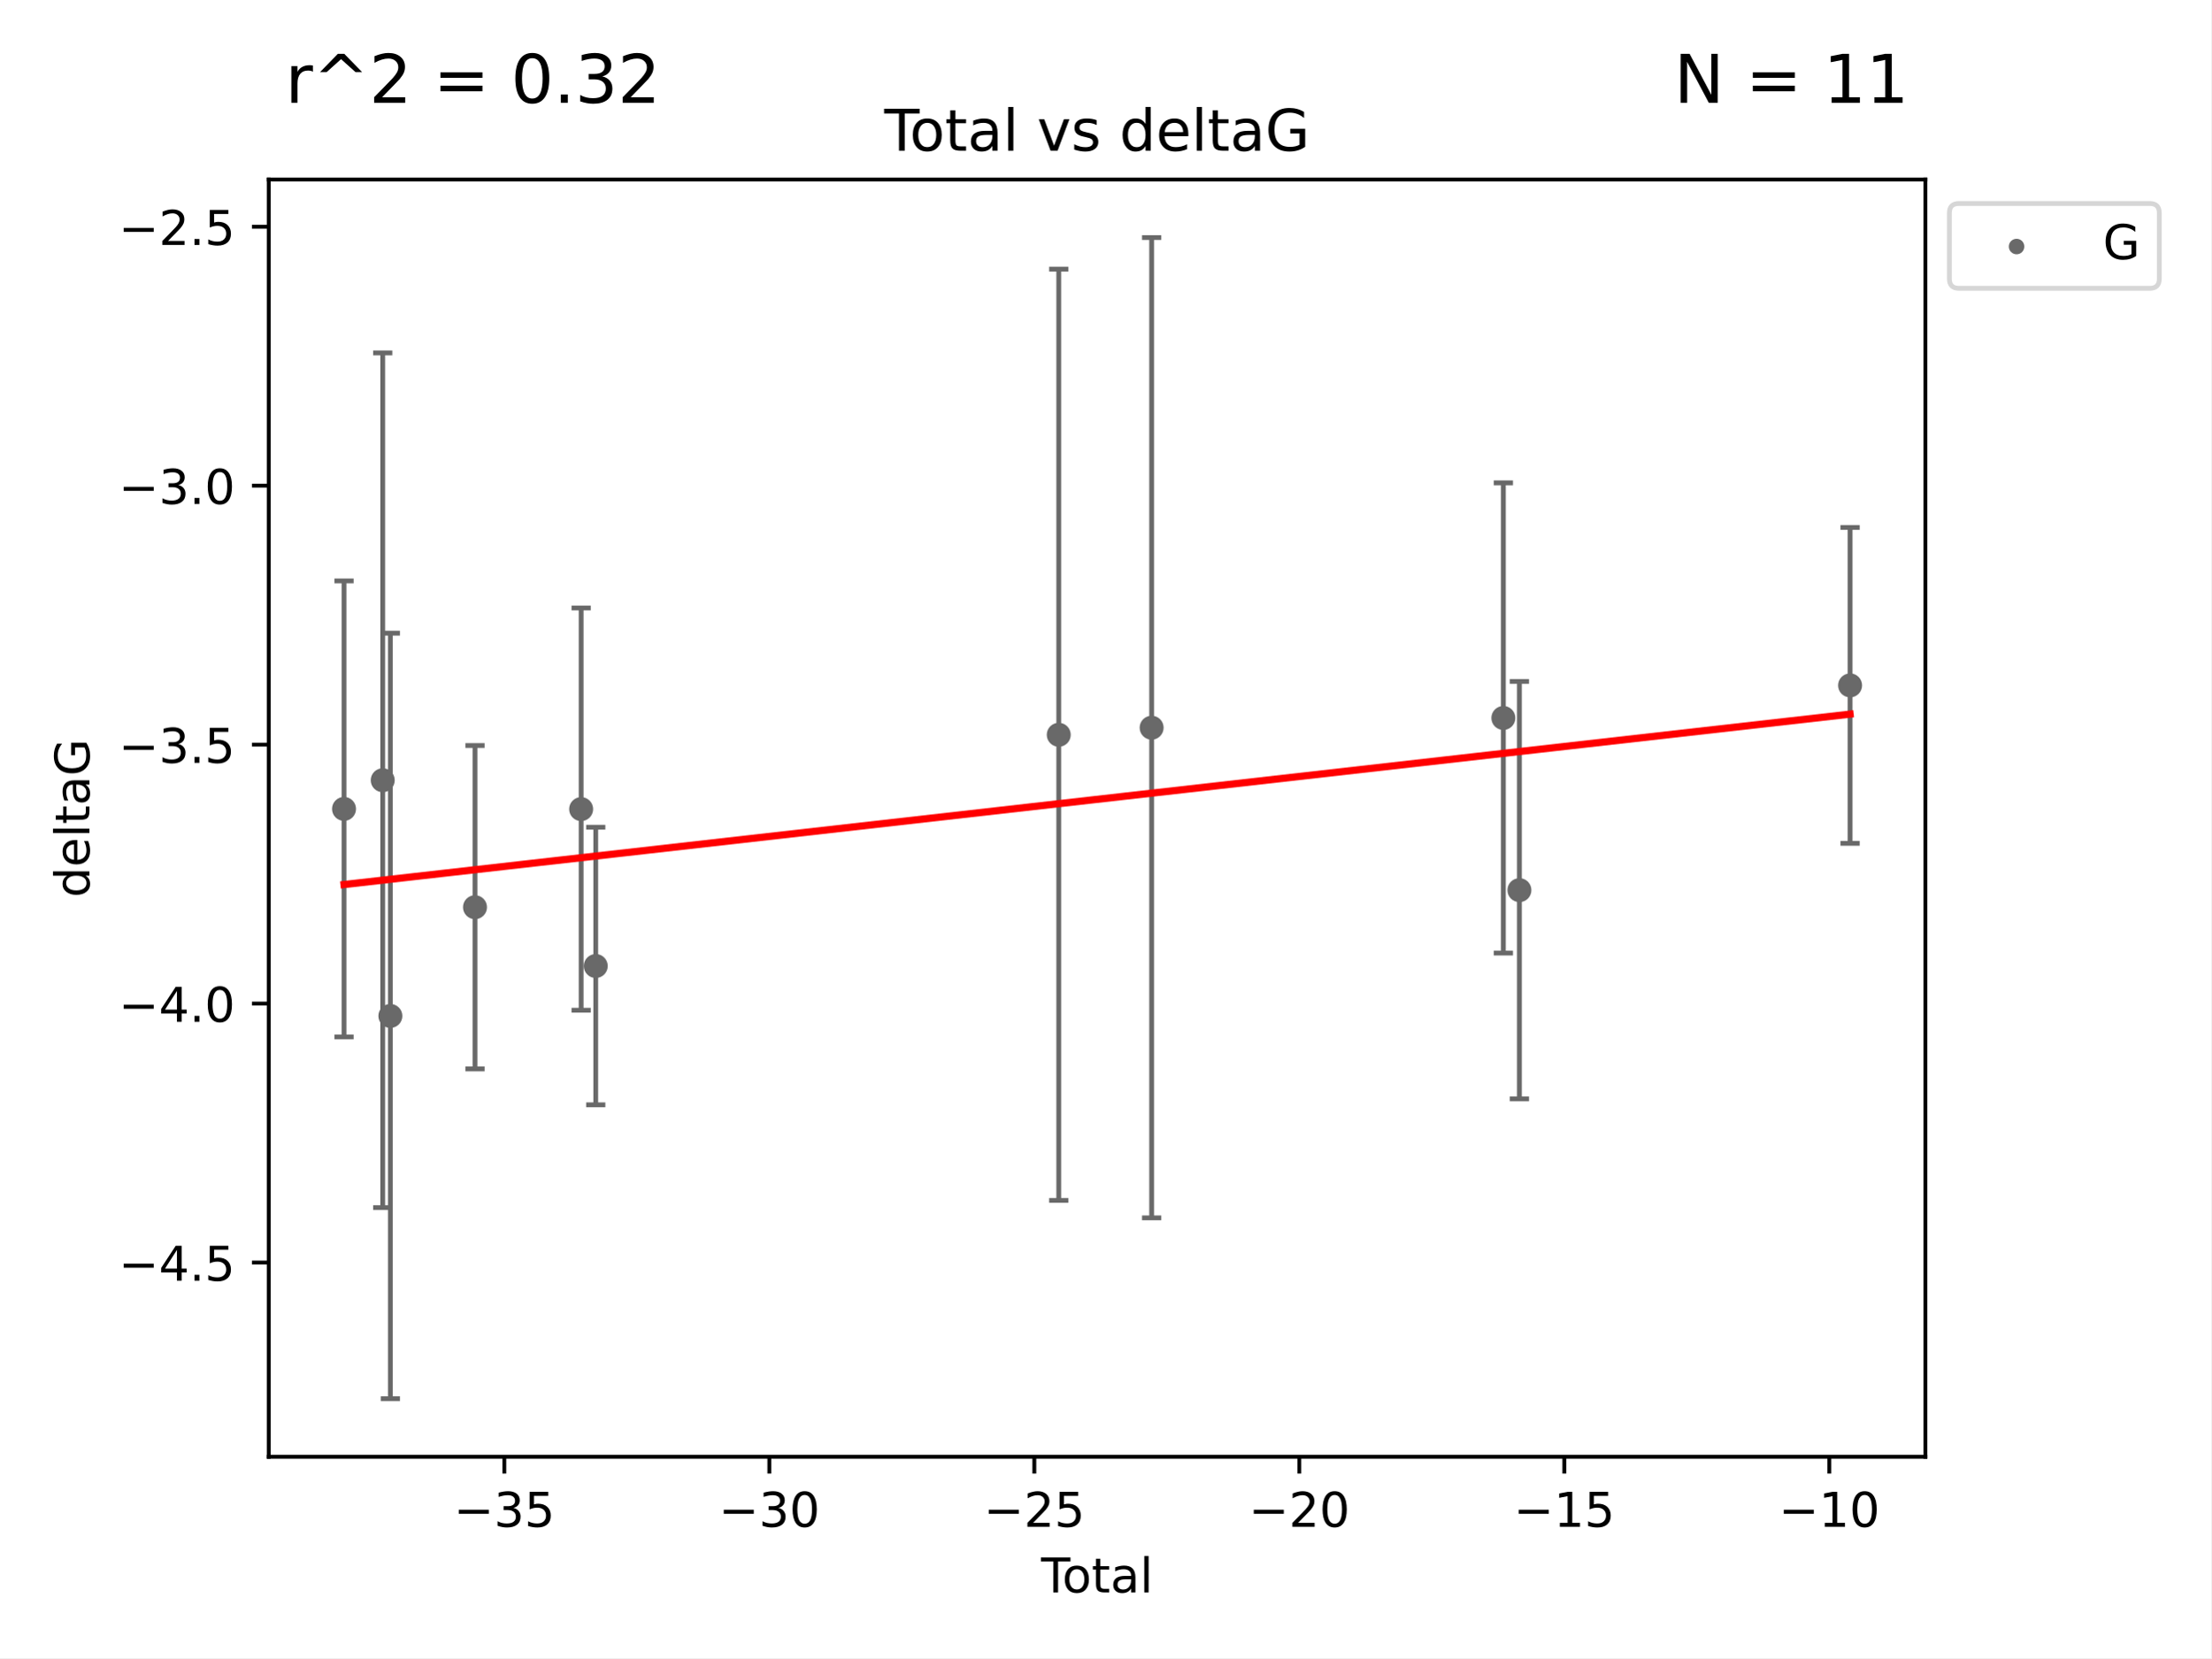
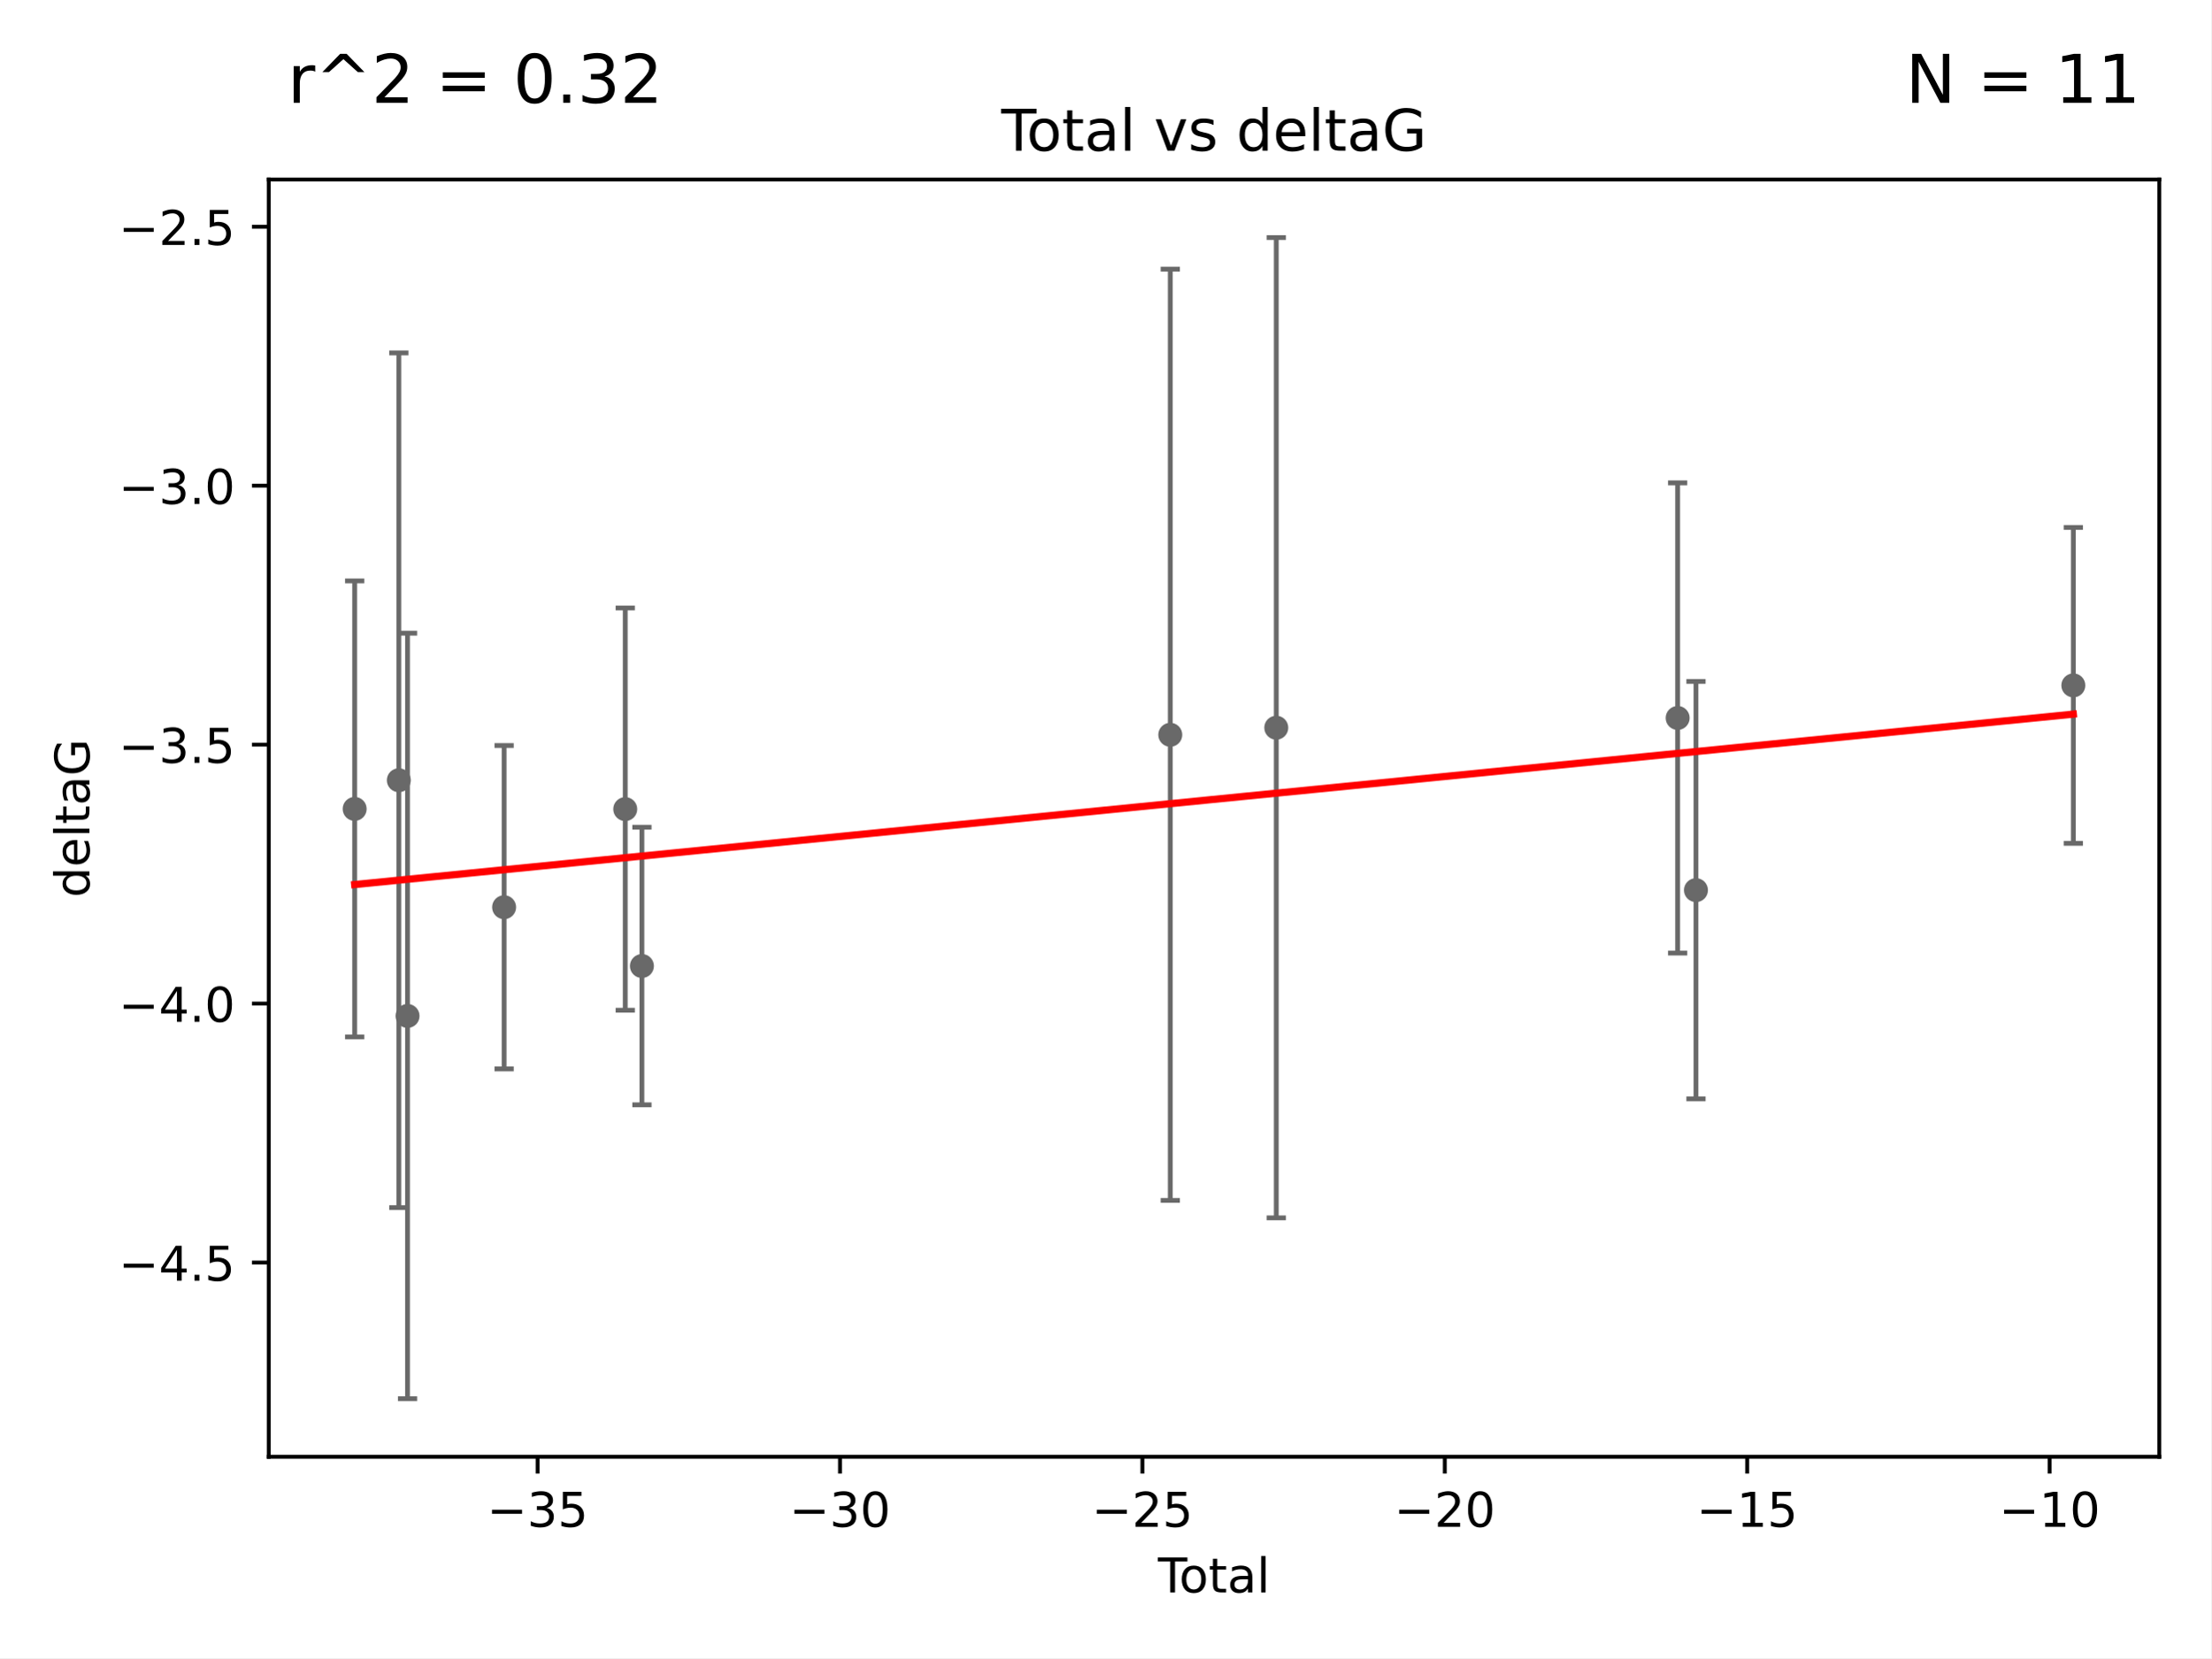
<svg xmlns="http://www.w3.org/2000/svg" xmlns:xlink="http://www.w3.org/1999/xlink" width="460.8pt" height="345.6pt" viewBox="0 0 460.8 345.6" version="1.1">
  <defs>
    <style type="text/css">*{stroke-linejoin: round; stroke-linecap: butt}</style>
  </defs>
  <g id="figure_1">
    <g id="patch_1">
      <path d="M 0 345.6  L 460.8 345.6  L 460.8 0  L 0 0  z " style="fill: #ffffff" />
    </g>
    <g id="axes_1">
      <g id="patch_2">
-         <path d="M 56 303.64  L 401.26 303.64  L 401.26 37.411  L 56 37.411  z " style="fill: #ffffff" />
+         <path d="M 56 303.64  L 450 303.64  L 450 37.411  L 56 37.411  z " style="fill: #ffffff" />
      </g>
      <g id="PathCollection_1">
        <defs>
-           <path id="mf329708e12" d="M 0 1.118  C 0.297 1.118 0.581 1 0.791 0.791  C 1 0.581 1.118 0.297 1.118 0  C 1.118 -0.297 1 -0.581 0.791 -0.791  C 0.581 -1 0.297 -1.118 0 -1.118  C -0.297 -1.118 -0.581 -1 -0.791 -0.791  C -1 -0.581 -1.118 -0.297 -1.118 0  C -1.118 0.297 -1 0.581 -0.791 0.791  C -0.581 1 -0.297 1.118 0 1.118  z " style="stroke: #696969" />
+           <path id="m6b37e7bb43" d="M 0 1.118  C 0.297 1.118 0.581 1 0.791 0.791  C 1 0.581 1.118 0.297 1.118 0  C 1.118 -0.297 1 -0.581 0.791 -0.791  C 0.581 -1 0.297 -1.118 0 -1.118  C -0.297 -1.118 -0.581 -1 -0.791 -0.791  C -1 -0.581 -1.118 -0.297 -1.118 0  C -1.118 0.297 -1 0.581 -0.791 0.791  C -0.581 1 -0.297 1.118 0 1.118  z " style="stroke: #696969" />
        </defs>
-         <g clip-path="url(#p600c14fe55)">
-           <use xlink:href="#mf329708e12" x="71.694" y="168.602" style="fill: #696969; stroke: #696969" />
-           <use xlink:href="#mf329708e12" x="79.759" y="162.624" style="fill: #696969; stroke: #696969" />
-           <use xlink:href="#mf329708e12" x="81.351" y="211.756" style="fill: #696969; stroke: #696969" />
-           <use xlink:href="#mf329708e12" x="98.987" y="189.091" style="fill: #696969; stroke: #696969" />
-           <use xlink:href="#mf329708e12" x="121.109" y="168.642" style="fill: #696969; stroke: #696969" />
-           <use xlink:href="#mf329708e12" x="124.154" y="201.347" style="fill: #696969; stroke: #696969" />
-           <use xlink:href="#mf329708e12" x="220.645" y="153.151" style="fill: #696969; stroke: #696969" />
-           <use xlink:href="#mf329708e12" x="240.003" y="151.675" style="fill: #696969; stroke: #696969" />
-           <use xlink:href="#mf329708e12" x="313.306" y="149.647" style="fill: #696969; stroke: #696969" />
-           <use xlink:href="#mf329708e12" x="316.65" y="185.533" style="fill: #696969; stroke: #696969" />
-           <use xlink:href="#mf329708e12" x="385.566" y="142.857" style="fill: #696969; stroke: #696969" />
+         <g clip-path="url(#p1ad7d55b03)">
+           <use xlink:href="#m6b37e7bb43" x="73.909" y="168.602" style="fill: #696969; stroke: #696969" />
+           <use xlink:href="#m6b37e7bb43" x="83.113" y="162.624" style="fill: #696969; stroke: #696969" />
+           <use xlink:href="#m6b37e7bb43" x="84.929" y="211.756" style="fill: #696969; stroke: #696969" />
+           <use xlink:href="#m6b37e7bb43" x="105.056" y="189.091" style="fill: #696969; stroke: #696969" />
+           <use xlink:href="#m6b37e7bb43" x="130.3" y="168.642" style="fill: #696969; stroke: #696969" />
+           <use xlink:href="#m6b37e7bb43" x="133.776" y="201.347" style="fill: #696969; stroke: #696969" />
+           <use xlink:href="#m6b37e7bb43" x="243.887" y="153.151" style="fill: #696969; stroke: #696969" />
+           <use xlink:href="#m6b37e7bb43" x="265.979" y="151.675" style="fill: #696969; stroke: #696969" />
+           <use xlink:href="#m6b37e7bb43" x="349.629" y="149.647" style="fill: #696969; stroke: #696969" />
+           <use xlink:href="#m6b37e7bb43" x="353.446" y="185.533" style="fill: #696969; stroke: #696969" />
+           <use xlink:href="#m6b37e7bb43" x="432.091" y="142.857" style="fill: #696969; stroke: #696969" />
        </g>
      </g>
      <g id="matplotlib.axis_1">
        <g id="xtick_1">
          <g id="line2d_1">
            <defs>
-               <path id="m9b55ae4459" d="M 0 0  L 0 3.5  " style="stroke: #000000; stroke-width: 0.8" />
+               <path id="me5e9c0570f" d="M 0 0  L 0 3.5  " style="stroke: #000000; stroke-width: 0.8" />
            </defs>
            <g>
-               <use xlink:href="#m9b55ae4459" x="105.099" y="303.64" style="stroke: #000000; stroke-width: 0.8" />
+               <use xlink:href="#me5e9c0570f" x="112.03" y="303.64" style="stroke: #000000; stroke-width: 0.8" />
            </g>
          </g>
          <g id="text_1">
-             <g transform="translate(94.54627 318.2384)scale(0.1 -0.1)">
+             <g transform="translate(101.4775 318.2384)scale(0.1 -0.1)">
              <defs>
                <path id="DejaVuSans-2212" d="M 678 2272  L 4684 2272  L 4684 1741  L 678 1741  L 678 2272  z " transform="scale(0.015625)" />
                <path id="DejaVuSans-33" d="M 2597 2516  Q 3050 2419 3304 2112  Q 3559 1806 3559 1356  Q 3559 666 3084 287  Q 2609 -91 1734 -91  Q 1441 -91 1130 -33  Q 819 25 488 141  L 488 750  Q 750 597 1062 519  Q 1375 441 1716 441  Q 2309 441 2620 675  Q 2931 909 2931 1356  Q 2931 1769 2642 2001  Q 2353 2234 1838 2234  L 1294 2234  L 1294 2753  L 1863 2753  Q 2328 2753 2575 2939  Q 2822 3125 2822 3475  Q 2822 3834 2567 4026  Q 2313 4219 1838 4219  Q 1578 4219 1281 4162  Q 984 4106 628 3988  L 628 4550  Q 988 4650 1302 4700  Q 1616 4750 1894 4750  Q 2613 4750 3031 4423  Q 3450 4097 3450 3541  Q 3450 3153 3228 2886  Q 3006 2619 2597 2516  z " transform="scale(0.015625)" />
                <path id="DejaVuSans-35" d="M 691 4666  L 3169 4666  L 3169 4134  L 1269 4134  L 1269 2991  Q 1406 3038 1543 3061  Q 1681 3084 1819 3084  Q 2600 3084 3056 2656  Q 3513 2228 3513 1497  Q 3513 744 3044 326  Q 2575 -91 1722 -91  Q 1428 -91 1123 -41  Q 819 9 494 109  L 494 744  Q 775 591 1075 516  Q 1375 441 1709 441  Q 2250 441 2565 725  Q 2881 1009 2881 1497  Q 2881 1984 2565 2268  Q 2250 2553 1709 2553  Q 1456 2553 1204 2497  Q 953 2441 691 2322  L 691 4666  z " transform="scale(0.015625)" />
              </defs>
              <use xlink:href="#DejaVuSans-2212" />
              <use xlink:href="#DejaVuSans-33" x="83.789" />
              <use xlink:href="#DejaVuSans-35" x="147.412" />
            </g>
          </g>
        </g>
        <g id="xtick_2">
          <g id="line2d_2">
            <g>
-               <use xlink:href="#m9b55ae4459" x="160.326" y="303.64" style="stroke: #000000; stroke-width: 0.8" />
+               <use xlink:href="#me5e9c0570f" x="175.054" y="303.64" style="stroke: #000000; stroke-width: 0.8" />
            </g>
          </g>
          <g id="text_2">
-             <g transform="translate(149.7739 318.2384)scale(0.1 -0.1)">
+             <g transform="translate(164.5015 318.2384)scale(0.1 -0.1)">
              <defs>
                <path id="DejaVuSans-30" d="M 2034 4250  Q 1547 4250 1301 3770  Q 1056 3291 1056 2328  Q 1056 1369 1301 889  Q 1547 409 2034 409  Q 2525 409 2770 889  Q 3016 1369 3016 2328  Q 3016 3291 2770 3770  Q 2525 4250 2034 4250  z M 2034 4750  Q 2819 4750 3233 4129  Q 3647 3509 3647 2328  Q 3647 1150 3233 529  Q 2819 -91 2034 -91  Q 1250 -91 836 529  Q 422 1150 422 2328  Q 422 3509 836 4129  Q 1250 4750 2034 4750  z " transform="scale(0.015625)" />
              </defs>
              <use xlink:href="#DejaVuSans-2212" />
              <use xlink:href="#DejaVuSans-33" x="83.789" />
              <use xlink:href="#DejaVuSans-30" x="147.412" />
            </g>
          </g>
        </g>
        <g id="xtick_3">
          <g id="line2d_3">
            <g>
-               <use xlink:href="#m9b55ae4459" x="215.554" y="303.64" style="stroke: #000000; stroke-width: 0.8" />
+               <use xlink:href="#me5e9c0570f" x="238.078" y="303.64" style="stroke: #000000; stroke-width: 0.8" />
            </g>
          </g>
          <g id="text_3">
-             <g transform="translate(205.0015 318.2384)scale(0.1 -0.1)">
+             <g transform="translate(227.5256 318.2384)scale(0.1 -0.1)">
              <defs>
                <path id="DejaVuSans-32" d="M 1228 531  L 3431 531  L 3431 0  L 469 0  L 469 531  Q 828 903 1448 1529  Q 2069 2156 2228 2338  Q 2531 2678 2651 2914  Q 2772 3150 2772 3378  Q 2772 3750 2511 3984  Q 2250 4219 1831 4219  Q 1534 4219 1204 4116  Q 875 4013 500 3803  L 500 4441  Q 881 4594 1212 4672  Q 1544 4750 1819 4750  Q 2544 4750 2975 4387  Q 3406 4025 3406 3419  Q 3406 3131 3298 2873  Q 3191 2616 2906 2266  Q 2828 2175 2409 1742  Q 1991 1309 1228 531  z " transform="scale(0.015625)" />
              </defs>
              <use xlink:href="#DejaVuSans-2212" />
              <use xlink:href="#DejaVuSans-32" x="83.789" />
              <use xlink:href="#DejaVuSans-35" x="147.412" />
            </g>
          </g>
        </g>
        <g id="xtick_4">
          <g id="line2d_4">
            <g>
-               <use xlink:href="#m9b55ae4459" x="270.781" y="303.64" style="stroke: #000000; stroke-width: 0.8" />
+               <use xlink:href="#me5e9c0570f" x="301.102" y="303.64" style="stroke: #000000; stroke-width: 0.8" />
            </g>
          </g>
          <g id="text_4">
-             <g transform="translate(260.2291 318.2384)scale(0.1 -0.1)">
+             <g transform="translate(290.5496 318.2384)scale(0.1 -0.1)">
              <use xlink:href="#DejaVuSans-2212" />
              <use xlink:href="#DejaVuSans-32" x="83.789" />
              <use xlink:href="#DejaVuSans-30" x="147.412" />
            </g>
          </g>
        </g>
        <g id="xtick_5">
          <g id="line2d_5">
            <g>
-               <use xlink:href="#m9b55ae4459" x="326.009" y="303.64" style="stroke: #000000; stroke-width: 0.8" />
+               <use xlink:href="#me5e9c0570f" x="364.126" y="303.64" style="stroke: #000000; stroke-width: 0.8" />
            </g>
          </g>
          <g id="text_5">
-             <g transform="translate(315.4568 318.2384)scale(0.1 -0.1)">
+             <g transform="translate(353.5737 318.2384)scale(0.1 -0.1)">
              <defs>
                <path id="DejaVuSans-31" d="M 794 531  L 1825 531  L 1825 4091  L 703 3866  L 703 4441  L 1819 4666  L 2450 4666  L 2450 531  L 3481 531  L 3481 0  L 794 0  L 794 531  z " transform="scale(0.015625)" />
              </defs>
              <use xlink:href="#DejaVuSans-2212" />
              <use xlink:href="#DejaVuSans-31" x="83.789" />
              <use xlink:href="#DejaVuSans-35" x="147.412" />
            </g>
          </g>
        </g>
        <g id="xtick_6">
          <g id="line2d_6">
            <g>
-               <use xlink:href="#m9b55ae4459" x="381.237" y="303.64" style="stroke: #000000; stroke-width: 0.8" />
+               <use xlink:href="#me5e9c0570f" x="427.15" y="303.64" style="stroke: #000000; stroke-width: 0.8" />
            </g>
          </g>
          <g id="text_6">
-             <g transform="translate(370.6844 318.2384)scale(0.1 -0.1)">
+             <g transform="translate(416.5977 318.2384)scale(0.1 -0.1)">
              <use xlink:href="#DejaVuSans-2212" />
              <use xlink:href="#DejaVuSans-31" x="83.789" />
              <use xlink:href="#DejaVuSans-30" x="147.412" />
            </g>
          </g>
        </g>
        <g id="text_7">
-           <g transform="translate(216.9534 331.9166)scale(0.1 -0.1)">
+           <g transform="translate(241.3234 331.9166)scale(0.1 -0.1)">
            <defs>
              <path id="DejaVuSans-54" d="M -19 4666  L 3928 4666  L 3928 4134  L 2272 4134  L 2272 0  L 1638 0  L 1638 4134  L -19 4134  L -19 4666  z " transform="scale(0.015625)" />
              <path id="DejaVuSans-6f" d="M 1959 3097  Q 1497 3097 1228 2736  Q 959 2375 959 1747  Q 959 1119 1226 758  Q 1494 397 1959 397  Q 2419 397 2687 759  Q 2956 1122 2956 1747  Q 2956 2369 2687 2733  Q 2419 3097 1959 3097  z M 1959 3584  Q 2709 3584 3137 3096  Q 3566 2609 3566 1747  Q 3566 888 3137 398  Q 2709 -91 1959 -91  Q 1206 -91 779 398  Q 353 888 353 1747  Q 353 2609 779 3096  Q 1206 3584 1959 3584  z " transform="scale(0.015625)" />
              <path id="DejaVuSans-74" d="M 1172 4494  L 1172 3500  L 2356 3500  L 2356 3053  L 1172 3053  L 1172 1153  Q 1172 725 1289 603  Q 1406 481 1766 481  L 2356 481  L 2356 0  L 1766 0  Q 1100 0 847 248  Q 594 497 594 1153  L 594 3053  L 172 3053  L 172 3500  L 594 3500  L 594 4494  L 1172 4494  z " transform="scale(0.015625)" />
              <path id="DejaVuSans-61" d="M 2194 1759  Q 1497 1759 1228 1600  Q 959 1441 959 1056  Q 959 750 1161 570  Q 1363 391 1709 391  Q 2188 391 2477 730  Q 2766 1069 2766 1631  L 2766 1759  L 2194 1759  z M 3341 1997  L 3341 0  L 2766 0  L 2766 531  Q 2569 213 2275 61  Q 1981 -91 1556 -91  Q 1019 -91 701 211  Q 384 513 384 1019  Q 384 1609 779 1909  Q 1175 2209 1959 2209  L 2766 2209  L 2766 2266  Q 2766 2663 2505 2880  Q 2244 3097 1772 3097  Q 1472 3097 1187 3025  Q 903 2953 641 2809  L 641 3341  Q 956 3463 1253 3523  Q 1550 3584 1831 3584  Q 2591 3584 2966 3190  Q 3341 2797 3341 1997  z " transform="scale(0.015625)" />
              <path id="DejaVuSans-6c" d="M 603 4863  L 1178 4863  L 1178 0  L 603 0  L 603 4863  z " transform="scale(0.015625)" />
            </defs>
            <use xlink:href="#DejaVuSans-54" />
            <use xlink:href="#DejaVuSans-6f" x="44.084" />
            <use xlink:href="#DejaVuSans-74" x="105.266" />
            <use xlink:href="#DejaVuSans-61" x="144.475" />
            <use xlink:href="#DejaVuSans-6c" x="205.754" />
          </g>
        </g>
      </g>
      <g id="matplotlib.axis_2">
        <g id="ytick_1">
          <g id="line2d_7">
            <defs>
-               <path id="mdc3512141b" d="M 0 0  L -3.5 0  " style="stroke: #000000; stroke-width: 0.8" />
+               <path id="m1d45ee3ae4" d="M 0 0  L -3.5 0  " style="stroke: #000000; stroke-width: 0.8" />
            </defs>
            <g>
-               <use xlink:href="#mdc3512141b" x="56" y="263.15" style="stroke: #000000; stroke-width: 0.8" />
+               <use xlink:href="#m1d45ee3ae4" x="56" y="263.15" style="stroke: #000000; stroke-width: 0.8" />
            </g>
          </g>
          <g id="text_8">
            <g transform="translate(24.71719 266.9488)scale(0.1 -0.1)">
              <defs>
                <path id="DejaVuSans-34" d="M 2419 4116  L 825 1625  L 2419 1625  L 2419 4116  z M 2253 4666  L 3047 4666  L 3047 1625  L 3713 1625  L 3713 1100  L 3047 1100  L 3047 0  L 2419 0  L 2419 1100  L 313 1100  L 313 1709  L 2253 4666  z " transform="scale(0.015625)" />
                <path id="DejaVuSans-2e" d="M 684 794  L 1344 794  L 1344 0  L 684 0  L 684 794  z " transform="scale(0.015625)" />
              </defs>
              <use xlink:href="#DejaVuSans-2212" />
              <use xlink:href="#DejaVuSans-34" x="83.789" />
              <use xlink:href="#DejaVuSans-2e" x="147.412" />
              <use xlink:href="#DejaVuSans-35" x="179.199" />
            </g>
          </g>
        </g>
        <g id="ytick_2">
          <g id="line2d_8">
            <g>
-               <use xlink:href="#mdc3512141b" x="56" y="209.175" style="stroke: #000000; stroke-width: 0.8" />
+               <use xlink:href="#m1d45ee3ae4" x="56" y="209.175" style="stroke: #000000; stroke-width: 0.8" />
            </g>
          </g>
          <g id="text_9">
            <g transform="translate(24.71719 212.9742)scale(0.1 -0.1)">
              <use xlink:href="#DejaVuSans-2212" />
              <use xlink:href="#DejaVuSans-34" x="83.789" />
              <use xlink:href="#DejaVuSans-2e" x="147.412" />
              <use xlink:href="#DejaVuSans-30" x="179.199" />
            </g>
          </g>
        </g>
        <g id="ytick_3">
          <g id="line2d_9">
            <g>
-               <use xlink:href="#mdc3512141b" x="56" y="155.2" style="stroke: #000000; stroke-width: 0.8" />
+               <use xlink:href="#m1d45ee3ae4" x="56" y="155.2" style="stroke: #000000; stroke-width: 0.8" />
            </g>
          </g>
          <g id="text_10">
            <g transform="translate(24.71719 158.9996)scale(0.1 -0.1)">
              <use xlink:href="#DejaVuSans-2212" />
              <use xlink:href="#DejaVuSans-33" x="83.789" />
              <use xlink:href="#DejaVuSans-2e" x="147.412" />
              <use xlink:href="#DejaVuSans-35" x="179.199" />
            </g>
          </g>
        </g>
        <g id="ytick_4">
          <g id="line2d_10">
            <g>
-               <use xlink:href="#mdc3512141b" x="56" y="101.226" style="stroke: #000000; stroke-width: 0.8" />
+               <use xlink:href="#m1d45ee3ae4" x="56" y="101.226" style="stroke: #000000; stroke-width: 0.8" />
            </g>
          </g>
          <g id="text_11">
            <g transform="translate(24.71719 105.025)scale(0.1 -0.1)">
              <use xlink:href="#DejaVuSans-2212" />
              <use xlink:href="#DejaVuSans-33" x="83.789" />
              <use xlink:href="#DejaVuSans-2e" x="147.412" />
              <use xlink:href="#DejaVuSans-30" x="179.199" />
            </g>
          </g>
        </g>
        <g id="ytick_5">
          <g id="line2d_11">
            <g>
-               <use xlink:href="#mdc3512141b" x="56" y="47.251" style="stroke: #000000; stroke-width: 0.8" />
+               <use xlink:href="#m1d45ee3ae4" x="56" y="47.251" style="stroke: #000000; stroke-width: 0.8" />
            </g>
          </g>
          <g id="text_12">
            <g transform="translate(24.71719 51.05039)scale(0.1 -0.1)">
              <use xlink:href="#DejaVuSans-2212" />
              <use xlink:href="#DejaVuSans-32" x="83.789" />
              <use xlink:href="#DejaVuSans-2e" x="147.412" />
              <use xlink:href="#DejaVuSans-35" x="179.199" />
            </g>
          </g>
        </g>
        <g id="text_13">
          <g transform="translate(18.6375 187.0639)rotate(-90)scale(0.1 -0.1)">
            <defs>
              <path id="DejaVuSans-64" d="M 2906 2969  L 2906 4863  L 3481 4863  L 3481 0  L 2906 0  L 2906 525  Q 2725 213 2448 61  Q 2172 -91 1784 -91  Q 1150 -91 751 415  Q 353 922 353 1747  Q 353 2572 751 3078  Q 1150 3584 1784 3584  Q 2172 3584 2448 3432  Q 2725 3281 2906 2969  z M 947 1747  Q 947 1113 1208 752  Q 1469 391 1925 391  Q 2381 391 2643 752  Q 2906 1113 2906 1747  Q 2906 2381 2643 2742  Q 2381 3103 1925 3103  Q 1469 3103 1208 2742  Q 947 2381 947 1747  z " transform="scale(0.015625)" />
              <path id="DejaVuSans-65" d="M 3597 1894  L 3597 1613  L 953 1613  Q 991 1019 1311 708  Q 1631 397 2203 397  Q 2534 397 2845 478  Q 3156 559 3463 722  L 3463 178  Q 3153 47 2828 -22  Q 2503 -91 2169 -91  Q 1331 -91 842 396  Q 353 884 353 1716  Q 353 2575 817 3079  Q 1281 3584 2069 3584  Q 2775 3584 3186 3129  Q 3597 2675 3597 1894  z M 3022 2063  Q 3016 2534 2758 2815  Q 2500 3097 2075 3097  Q 1594 3097 1305 2825  Q 1016 2553 972 2059  L 3022 2063  z " transform="scale(0.015625)" />
              <path id="DejaVuSans-47" d="M 3809 666  L 3809 1919  L 2778 1919  L 2778 2438  L 4434 2438  L 4434 434  Q 4069 175 3628 42  Q 3188 -91 2688 -91  Q 1594 -91 976 548  Q 359 1188 359 2328  Q 359 3472 976 4111  Q 1594 4750 2688 4750  Q 3144 4750 3555 4637  Q 3966 4525 4313 4306  L 4313 3634  Q 3963 3931 3569 4081  Q 3175 4231 2741 4231  Q 1884 4231 1454 3753  Q 1025 3275 1025 2328  Q 1025 1384 1454 906  Q 1884 428 2741 428  Q 3075 428 3337 486  Q 3600 544 3809 666  z " transform="scale(0.015625)" />
            </defs>
            <use xlink:href="#DejaVuSans-64" />
            <use xlink:href="#DejaVuSans-65" x="63.477" />
            <use xlink:href="#DejaVuSans-6c" x="125" />
            <use xlink:href="#DejaVuSans-74" x="152.783" />
            <use xlink:href="#DejaVuSans-61" x="191.992" />
            <use xlink:href="#DejaVuSans-47" x="253.271" />
          </g>
        </g>
      </g>
      <g id="LineCollection_1">
-         <path d="M 71.694 216.127  L 71.694 121.077  " clip-path="url(#p600c14fe55)" style="fill: none; stroke: #696969" />
-         <path d="M 79.759 251.699  L 79.759 73.55  " clip-path="url(#p600c14fe55)" style="fill: none; stroke: #696969" />
-         <path d="M 81.351 291.539  L 81.351 131.973  " clip-path="url(#p600c14fe55)" style="fill: none; stroke: #696969" />
-         <path d="M 98.987 222.795  L 98.987 155.388  " clip-path="url(#p600c14fe55)" style="fill: none; stroke: #696969" />
-         <path d="M 121.109 210.563  L 121.109 126.721  " clip-path="url(#p600c14fe55)" style="fill: none; stroke: #696969" />
-         <path d="M 124.154 230.279  L 124.154 172.416  " clip-path="url(#p600c14fe55)" style="fill: none; stroke: #696969" />
-         <path d="M 220.645 250.206  L 220.645 56.095  " clip-path="url(#p600c14fe55)" style="fill: none; stroke: #696969" />
-         <path d="M 240.003 253.838  L 240.003 49.513  " clip-path="url(#p600c14fe55)" style="fill: none; stroke: #696969" />
-         <path d="M 313.306 198.656  L 313.306 100.637  " clip-path="url(#p600c14fe55)" style="fill: none; stroke: #696969" />
-         <path d="M 316.65 229.038  L 316.65 142.029  " clip-path="url(#p600c14fe55)" style="fill: none; stroke: #696969" />
-         <path d="M 385.566 175.778  L 385.566 109.936  " clip-path="url(#p600c14fe55)" style="fill: none; stroke: #696969" />
+         <path d="M 73.909 216.127  L 73.909 121.077  " clip-path="url(#p1ad7d55b03)" style="fill: none; stroke: #696969" />
+         <path d="M 83.113 251.699  L 83.113 73.55  " clip-path="url(#p1ad7d55b03)" style="fill: none; stroke: #696969" />
+         <path d="M 84.929 291.539  L 84.929 131.973  " clip-path="url(#p1ad7d55b03)" style="fill: none; stroke: #696969" />
+         <path d="M 105.056 222.795  L 105.056 155.388  " clip-path="url(#p1ad7d55b03)" style="fill: none; stroke: #696969" />
+         <path d="M 130.3 210.563  L 130.3 126.721  " clip-path="url(#p1ad7d55b03)" style="fill: none; stroke: #696969" />
+         <path d="M 133.776 230.279  L 133.776 172.416  " clip-path="url(#p1ad7d55b03)" style="fill: none; stroke: #696969" />
+         <path d="M 243.887 250.206  L 243.887 56.095  " clip-path="url(#p1ad7d55b03)" style="fill: none; stroke: #696969" />
+         <path d="M 265.979 253.838  L 265.979 49.513  " clip-path="url(#p1ad7d55b03)" style="fill: none; stroke: #696969" />
+         <path d="M 349.629 198.656  L 349.629 100.637  " clip-path="url(#p1ad7d55b03)" style="fill: none; stroke: #696969" />
+         <path d="M 353.446 229.038  L 353.446 142.029  " clip-path="url(#p1ad7d55b03)" style="fill: none; stroke: #696969" />
+         <path d="M 432.091 175.778  L 432.091 109.936  " clip-path="url(#p1ad7d55b03)" style="fill: none; stroke: #696969" />
      </g>
      <g id="line2d_12">
        <defs>
-           <path id="mbd94b63c46" d="M 2 0  L -2 -0  " style="stroke: #696969" />
+           <path id="m793ecaae55" d="M 2 0  L -2 -0  " style="stroke: #696969" />
        </defs>
-         <g clip-path="url(#p600c14fe55)">
-           <use xlink:href="#mbd94b63c46" x="71.694" y="216.127" style="fill: #696969; stroke: #696969" />
-           <use xlink:href="#mbd94b63c46" x="79.759" y="251.699" style="fill: #696969; stroke: #696969" />
-           <use xlink:href="#mbd94b63c46" x="81.351" y="291.539" style="fill: #696969; stroke: #696969" />
-           <use xlink:href="#mbd94b63c46" x="98.987" y="222.795" style="fill: #696969; stroke: #696969" />
-           <use xlink:href="#mbd94b63c46" x="121.109" y="210.563" style="fill: #696969; stroke: #696969" />
-           <use xlink:href="#mbd94b63c46" x="124.154" y="230.279" style="fill: #696969; stroke: #696969" />
-           <use xlink:href="#mbd94b63c46" x="220.645" y="250.206" style="fill: #696969; stroke: #696969" />
-           <use xlink:href="#mbd94b63c46" x="240.003" y="253.838" style="fill: #696969; stroke: #696969" />
-           <use xlink:href="#mbd94b63c46" x="313.306" y="198.656" style="fill: #696969; stroke: #696969" />
-           <use xlink:href="#mbd94b63c46" x="316.65" y="229.038" style="fill: #696969; stroke: #696969" />
-           <use xlink:href="#mbd94b63c46" x="385.566" y="175.778" style="fill: #696969; stroke: #696969" />
+         <g clip-path="url(#p1ad7d55b03)">
+           <use xlink:href="#m793ecaae55" x="73.909" y="216.127" style="fill: #696969; stroke: #696969" />
+           <use xlink:href="#m793ecaae55" x="83.113" y="251.699" style="fill: #696969; stroke: #696969" />
+           <use xlink:href="#m793ecaae55" x="84.929" y="291.539" style="fill: #696969; stroke: #696969" />
+           <use xlink:href="#m793ecaae55" x="105.056" y="222.795" style="fill: #696969; stroke: #696969" />
+           <use xlink:href="#m793ecaae55" x="130.3" y="210.563" style="fill: #696969; stroke: #696969" />
+           <use xlink:href="#m793ecaae55" x="133.776" y="230.279" style="fill: #696969; stroke: #696969" />
+           <use xlink:href="#m793ecaae55" x="243.887" y="250.206" style="fill: #696969; stroke: #696969" />
+           <use xlink:href="#m793ecaae55" x="265.979" y="253.838" style="fill: #696969; stroke: #696969" />
+           <use xlink:href="#m793ecaae55" x="349.629" y="198.656" style="fill: #696969; stroke: #696969" />
+           <use xlink:href="#m793ecaae55" x="353.446" y="229.038" style="fill: #696969; stroke: #696969" />
+           <use xlink:href="#m793ecaae55" x="432.091" y="175.778" style="fill: #696969; stroke: #696969" />
        </g>
      </g>
      <g id="line2d_13">
-         <g clip-path="url(#p600c14fe55)">
-           <use xlink:href="#mbd94b63c46" x="71.694" y="121.077" style="fill: #696969; stroke: #696969" />
-           <use xlink:href="#mbd94b63c46" x="79.759" y="73.55" style="fill: #696969; stroke: #696969" />
-           <use xlink:href="#mbd94b63c46" x="81.351" y="131.973" style="fill: #696969; stroke: #696969" />
-           <use xlink:href="#mbd94b63c46" x="98.987" y="155.388" style="fill: #696969; stroke: #696969" />
-           <use xlink:href="#mbd94b63c46" x="121.109" y="126.721" style="fill: #696969; stroke: #696969" />
-           <use xlink:href="#mbd94b63c46" x="124.154" y="172.416" style="fill: #696969; stroke: #696969" />
-           <use xlink:href="#mbd94b63c46" x="220.645" y="56.095" style="fill: #696969; stroke: #696969" />
-           <use xlink:href="#mbd94b63c46" x="240.003" y="49.513" style="fill: #696969; stroke: #696969" />
-           <use xlink:href="#mbd94b63c46" x="313.306" y="100.637" style="fill: #696969; stroke: #696969" />
-           <use xlink:href="#mbd94b63c46" x="316.65" y="142.029" style="fill: #696969; stroke: #696969" />
-           <use xlink:href="#mbd94b63c46" x="385.566" y="109.936" style="fill: #696969; stroke: #696969" />
+         <g clip-path="url(#p1ad7d55b03)">
+           <use xlink:href="#m793ecaae55" x="73.909" y="121.077" style="fill: #696969; stroke: #696969" />
+           <use xlink:href="#m793ecaae55" x="83.113" y="73.55" style="fill: #696969; stroke: #696969" />
+           <use xlink:href="#m793ecaae55" x="84.929" y="131.973" style="fill: #696969; stroke: #696969" />
+           <use xlink:href="#m793ecaae55" x="105.056" y="155.388" style="fill: #696969; stroke: #696969" />
+           <use xlink:href="#m793ecaae55" x="130.3" y="126.721" style="fill: #696969; stroke: #696969" />
+           <use xlink:href="#m793ecaae55" x="133.776" y="172.416" style="fill: #696969; stroke: #696969" />
+           <use xlink:href="#m793ecaae55" x="243.887" y="56.095" style="fill: #696969; stroke: #696969" />
+           <use xlink:href="#m793ecaae55" x="265.979" y="49.513" style="fill: #696969; stroke: #696969" />
+           <use xlink:href="#m793ecaae55" x="349.629" y="100.637" style="fill: #696969; stroke: #696969" />
+           <use xlink:href="#m793ecaae55" x="353.446" y="142.029" style="fill: #696969; stroke: #696969" />
+           <use xlink:href="#m793ecaae55" x="432.091" y="109.936" style="fill: #696969; stroke: #696969" />
        </g>
      </g>
      <g id="line2d_14">
-         <path d="M 71.694 184.367  L 79.759 183.454  L 81.351 183.274  L 98.987 181.278  L 121.109 178.775  L 124.154 178.43  L 220.645 167.511  L 240.003 165.32  L 313.306 157.024  L 316.65 156.646  L 385.566 148.847  " clip-path="url(#p600c14fe55)" style="fill: none; stroke: #ff0000; stroke-width: 1.5; stroke-linecap: square" />
+         <path d="M 73.909 184.367  L 83.113 183.454  L 84.929 183.274  L 105.056 181.278  L 130.3 178.775  L 133.776 178.43  L 243.887 167.511  L 265.979 165.32  L 349.629 157.024  L 353.446 156.646  L 432.091 148.847  " clip-path="url(#p1ad7d55b03)" style="fill: none; stroke: #ff0000; stroke-width: 1.5; stroke-linecap: square" />
      </g>
      <g id="line2d_15">
        <defs>
-           <path id="m61089bd7bc" d="M 0 2  C 0.53 2 1.039 1.789 1.414 1.414  C 1.789 1.039 2 0.53 2 0  C 2 -0.53 1.789 -1.039 1.414 -1.414  C 1.039 -1.789 0.53 -2 0 -2  C -0.53 -2 -1.039 -1.789 -1.414 -1.414  C -1.789 -1.039 -2 -0.53 -2 0  C -2 0.53 -1.789 1.039 -1.414 1.414  C -1.039 1.789 -0.53 2 0 2  z " style="stroke: #696969" />
+           <path id="mfd11165970" d="M 0 2  C 0.53 2 1.039 1.789 1.414 1.414  C 1.789 1.039 2 0.53 2 0  C 2 -0.53 1.789 -1.039 1.414 -1.414  C 1.039 -1.789 0.53 -2 0 -2  C -0.53 -2 -1.039 -1.789 -1.414 -1.414  C -1.789 -1.039 -2 -0.53 -2 0  C -2 0.53 -1.789 1.039 -1.414 1.414  C -1.039 1.789 -0.53 2 0 2  z " style="stroke: #696969" />
        </defs>
-         <g clip-path="url(#p600c14fe55)">
-           <use xlink:href="#m61089bd7bc" x="71.694" y="168.602" style="fill: #696969; stroke: #696969" />
-           <use xlink:href="#m61089bd7bc" x="79.759" y="162.624" style="fill: #696969; stroke: #696969" />
-           <use xlink:href="#m61089bd7bc" x="81.351" y="211.756" style="fill: #696969; stroke: #696969" />
-           <use xlink:href="#m61089bd7bc" x="98.987" y="189.091" style="fill: #696969; stroke: #696969" />
-           <use xlink:href="#m61089bd7bc" x="121.109" y="168.642" style="fill: #696969; stroke: #696969" />
-           <use xlink:href="#m61089bd7bc" x="124.154" y="201.347" style="fill: #696969; stroke: #696969" />
-           <use xlink:href="#m61089bd7bc" x="220.645" y="153.151" style="fill: #696969; stroke: #696969" />
-           <use xlink:href="#m61089bd7bc" x="240.003" y="151.675" style="fill: #696969; stroke: #696969" />
-           <use xlink:href="#m61089bd7bc" x="313.306" y="149.647" style="fill: #696969; stroke: #696969" />
-           <use xlink:href="#m61089bd7bc" x="316.65" y="185.533" style="fill: #696969; stroke: #696969" />
-           <use xlink:href="#m61089bd7bc" x="385.566" y="142.857" style="fill: #696969; stroke: #696969" />
+         <g clip-path="url(#p1ad7d55b03)">
+           <use xlink:href="#mfd11165970" x="73.909" y="168.602" style="fill: #696969; stroke: #696969" />
+           <use xlink:href="#mfd11165970" x="83.113" y="162.624" style="fill: #696969; stroke: #696969" />
+           <use xlink:href="#mfd11165970" x="84.929" y="211.756" style="fill: #696969; stroke: #696969" />
+           <use xlink:href="#mfd11165970" x="105.056" y="189.091" style="fill: #696969; stroke: #696969" />
+           <use xlink:href="#mfd11165970" x="130.3" y="168.642" style="fill: #696969; stroke: #696969" />
+           <use xlink:href="#mfd11165970" x="133.776" y="201.347" style="fill: #696969; stroke: #696969" />
+           <use xlink:href="#mfd11165970" x="243.887" y="153.151" style="fill: #696969; stroke: #696969" />
+           <use xlink:href="#mfd11165970" x="265.979" y="151.675" style="fill: #696969; stroke: #696969" />
+           <use xlink:href="#mfd11165970" x="349.629" y="149.647" style="fill: #696969; stroke: #696969" />
+           <use xlink:href="#mfd11165970" x="353.446" y="185.533" style="fill: #696969; stroke: #696969" />
+           <use xlink:href="#mfd11165970" x="432.091" y="142.857" style="fill: #696969; stroke: #696969" />
        </g>
      </g>
      <g id="patch_3">
        <path d="M 56 303.64  L 56 37.411  " style="fill: none; stroke: #000000; stroke-width: 0.8; stroke-linejoin: miter; stroke-linecap: square" />
      </g>
      <g id="patch_4">
-         <path d="M 401.26 303.64  L 401.26 37.411  " style="fill: none; stroke: #000000; stroke-width: 0.8; stroke-linejoin: miter; stroke-linecap: square" />
+         <path d="M 450 303.64  L 450 37.411  " style="fill: none; stroke: #000000; stroke-width: 0.8; stroke-linejoin: miter; stroke-linecap: square" />
      </g>
      <g id="patch_5">
-         <path d="M 56 303.64  L 401.26 303.64  " style="fill: none; stroke: #000000; stroke-width: 0.8; stroke-linejoin: miter; stroke-linecap: square" />
+         <path d="M 56 303.64  L 450 303.64  " style="fill: none; stroke: #000000; stroke-width: 0.8; stroke-linejoin: miter; stroke-linecap: square" />
      </g>
      <g id="patch_6">
-         <path d="M 56 37.411  L 401.26 37.411  " style="fill: none; stroke: #000000; stroke-width: 0.8; stroke-linejoin: miter; stroke-linecap: square" />
+         <path d="M 56 37.411  L 450 37.411  " style="fill: none; stroke: #000000; stroke-width: 0.8; stroke-linejoin: miter; stroke-linecap: square" />
      </g>
      <g id="text_14">
-         <g transform="translate(348.8883 21.42613)scale(0.14 -0.14)">
+         <g transform="translate(397.1409 21.42613)scale(0.14 -0.14)">
          <defs>
            <path id="DejaVuSans-4e" d="M 628 4666  L 1478 4666  L 3547 763  L 3547 4666  L 4159 4666  L 4159 0  L 3309 0  L 1241 3903  L 1241 0  L 628 0  L 628 4666  z " transform="scale(0.015625)" />
            <path id="DejaVuSans-20" transform="scale(0.015625)" />
            <path id="DejaVuSans-3d" d="M 678 2906  L 4684 2906  L 4684 2381  L 678 2381  L 678 2906  z M 678 1631  L 4684 1631  L 4684 1100  L 678 1100  L 678 1631  z " transform="scale(0.015625)" />
          </defs>
          <use xlink:href="#DejaVuSans-4e" />
          <use xlink:href="#DejaVuSans-20" x="74.805" />
          <use xlink:href="#DejaVuSans-3d" x="106.592" />
          <use xlink:href="#DejaVuSans-20" x="190.381" />
          <use xlink:href="#DejaVuSans-31" x="222.168" />
          <use xlink:href="#DejaVuSans-31" x="285.791" />
        </g>
      </g>
      <g id="text_15">
-         <g transform="translate(59.4526 21.42613)scale(0.14 -0.14)">
+         <g transform="translate(59.94 21.42613)scale(0.14 -0.14)">
          <defs>
            <path id="DejaVuSans-72" d="M 2631 2963  Q 2534 3019 2420 3045  Q 2306 3072 2169 3072  Q 1681 3072 1420 2755  Q 1159 2438 1159 1844  L 1159 0  L 581 0  L 581 3500  L 1159 3500  L 1159 2956  Q 1341 3275 1631 3429  Q 1922 3584 2338 3584  Q 2397 3584 2469 3576  Q 2541 3569 2628 3553  L 2631 2963  z " transform="scale(0.015625)" />
            <path id="DejaVuSans-5e" d="M 2988 4666  L 4684 2925  L 4056 2925  L 2681 4159  L 1306 2925  L 678 2925  L 2375 4666  L 2988 4666  z " transform="scale(0.015625)" />
          </defs>
          <use xlink:href="#DejaVuSans-72" />
          <use xlink:href="#DejaVuSans-5e" x="41.113" />
          <use xlink:href="#DejaVuSans-32" x="124.902" />
          <use xlink:href="#DejaVuSans-20" x="188.525" />
          <use xlink:href="#DejaVuSans-3d" x="220.312" />
          <use xlink:href="#DejaVuSans-20" x="304.102" />
          <use xlink:href="#DejaVuSans-30" x="335.889" />
          <use xlink:href="#DejaVuSans-2e" x="399.512" />
          <use xlink:href="#DejaVuSans-33" x="431.299" />
          <use xlink:href="#DejaVuSans-32" x="494.922" />
        </g>
      </g>
      <g id="text_16">
-         <g transform="translate(184.2816 31.4112)scale(0.12 -0.12)">
+         <g transform="translate(208.6516 31.4112)scale(0.12 -0.12)">
          <defs>
            <path id="DejaVuSans-76" d="M 191 3500  L 800 3500  L 1894 563  L 2988 3500  L 3597 3500  L 2284 0  L 1503 0  L 191 3500  z " transform="scale(0.015625)" />
            <path id="DejaVuSans-73" d="M 2834 3397  L 2834 2853  Q 2591 2978 2328 3040  Q 2066 3103 1784 3103  Q 1356 3103 1142 2972  Q 928 2841 928 2578  Q 928 2378 1081 2264  Q 1234 2150 1697 2047  L 1894 2003  Q 2506 1872 2764 1633  Q 3022 1394 3022 966  Q 3022 478 2636 193  Q 2250 -91 1575 -91  Q 1294 -91 989 -36  Q 684 19 347 128  L 347 722  Q 666 556 975 473  Q 1284 391 1588 391  Q 1994 391 2212 530  Q 2431 669 2431 922  Q 2431 1156 2273 1281  Q 2116 1406 1581 1522  L 1381 1569  Q 847 1681 609 1914  Q 372 2147 372 2553  Q 372 3047 722 3315  Q 1072 3584 1716 3584  Q 2034 3584 2315 3537  Q 2597 3491 2834 3397  z " transform="scale(0.015625)" />
          </defs>
          <use xlink:href="#DejaVuSans-54" />
          <use xlink:href="#DejaVuSans-6f" x="44.084" />
          <use xlink:href="#DejaVuSans-74" x="105.266" />
          <use xlink:href="#DejaVuSans-61" x="144.475" />
          <use xlink:href="#DejaVuSans-6c" x="205.754" />
          <use xlink:href="#DejaVuSans-20" x="233.537" />
          <use xlink:href="#DejaVuSans-76" x="265.324" />
          <use xlink:href="#DejaVuSans-73" x="324.504" />
          <use xlink:href="#DejaVuSans-20" x="376.604" />
          <use xlink:href="#DejaVuSans-64" x="408.391" />
          <use xlink:href="#DejaVuSans-65" x="471.867" />
          <use xlink:href="#DejaVuSans-6c" x="533.391" />
          <use xlink:href="#DejaVuSans-74" x="561.174" />
          <use xlink:href="#DejaVuSans-61" x="600.383" />
          <use xlink:href="#DejaVuSans-47" x="661.662" />
        </g>
      </g>
-       <g id="legend_1">
-         <g id="patch_7">
-           <path d="M 408.26 60.089  L 448.008 60.089  Q 450.008 60.089 450.008 58.089  L 450.008 44.411  Q 450.008 42.411 448.008 42.411  L 408.26 42.411  Q 406.26 42.411 406.26 44.411  L 406.26 58.089  Q 406.26 60.089 408.26 60.089  z " style="fill: #ffffff; opacity: 0.8; stroke: #cccccc; stroke-linejoin: miter" />
-         </g>
-         <g id="PathCollection_2">
-           <g>
-             <use xlink:href="#mf329708e12" x="420.26" y="51.385" style="fill: #696969; stroke: #696969" />
-           </g>
-         </g>
-         <g id="text_17">
-           <g transform="translate(438.26 54.00964)scale(0.1 -0.1)">
-             <use xlink:href="#DejaVuSans-47" />
-           </g>
-         </g>
-       </g>
    </g>
  </g>
  <defs>
-     <clipPath id="p600c14fe55">
-       <rect x="56" y="37.411" width="345.26" height="266.229" />
+     <clipPath id="p1ad7d55b03">
+       <rect x="56" y="37.411" width="394" height="266.229" />
    </clipPath>
  </defs>
</svg>
